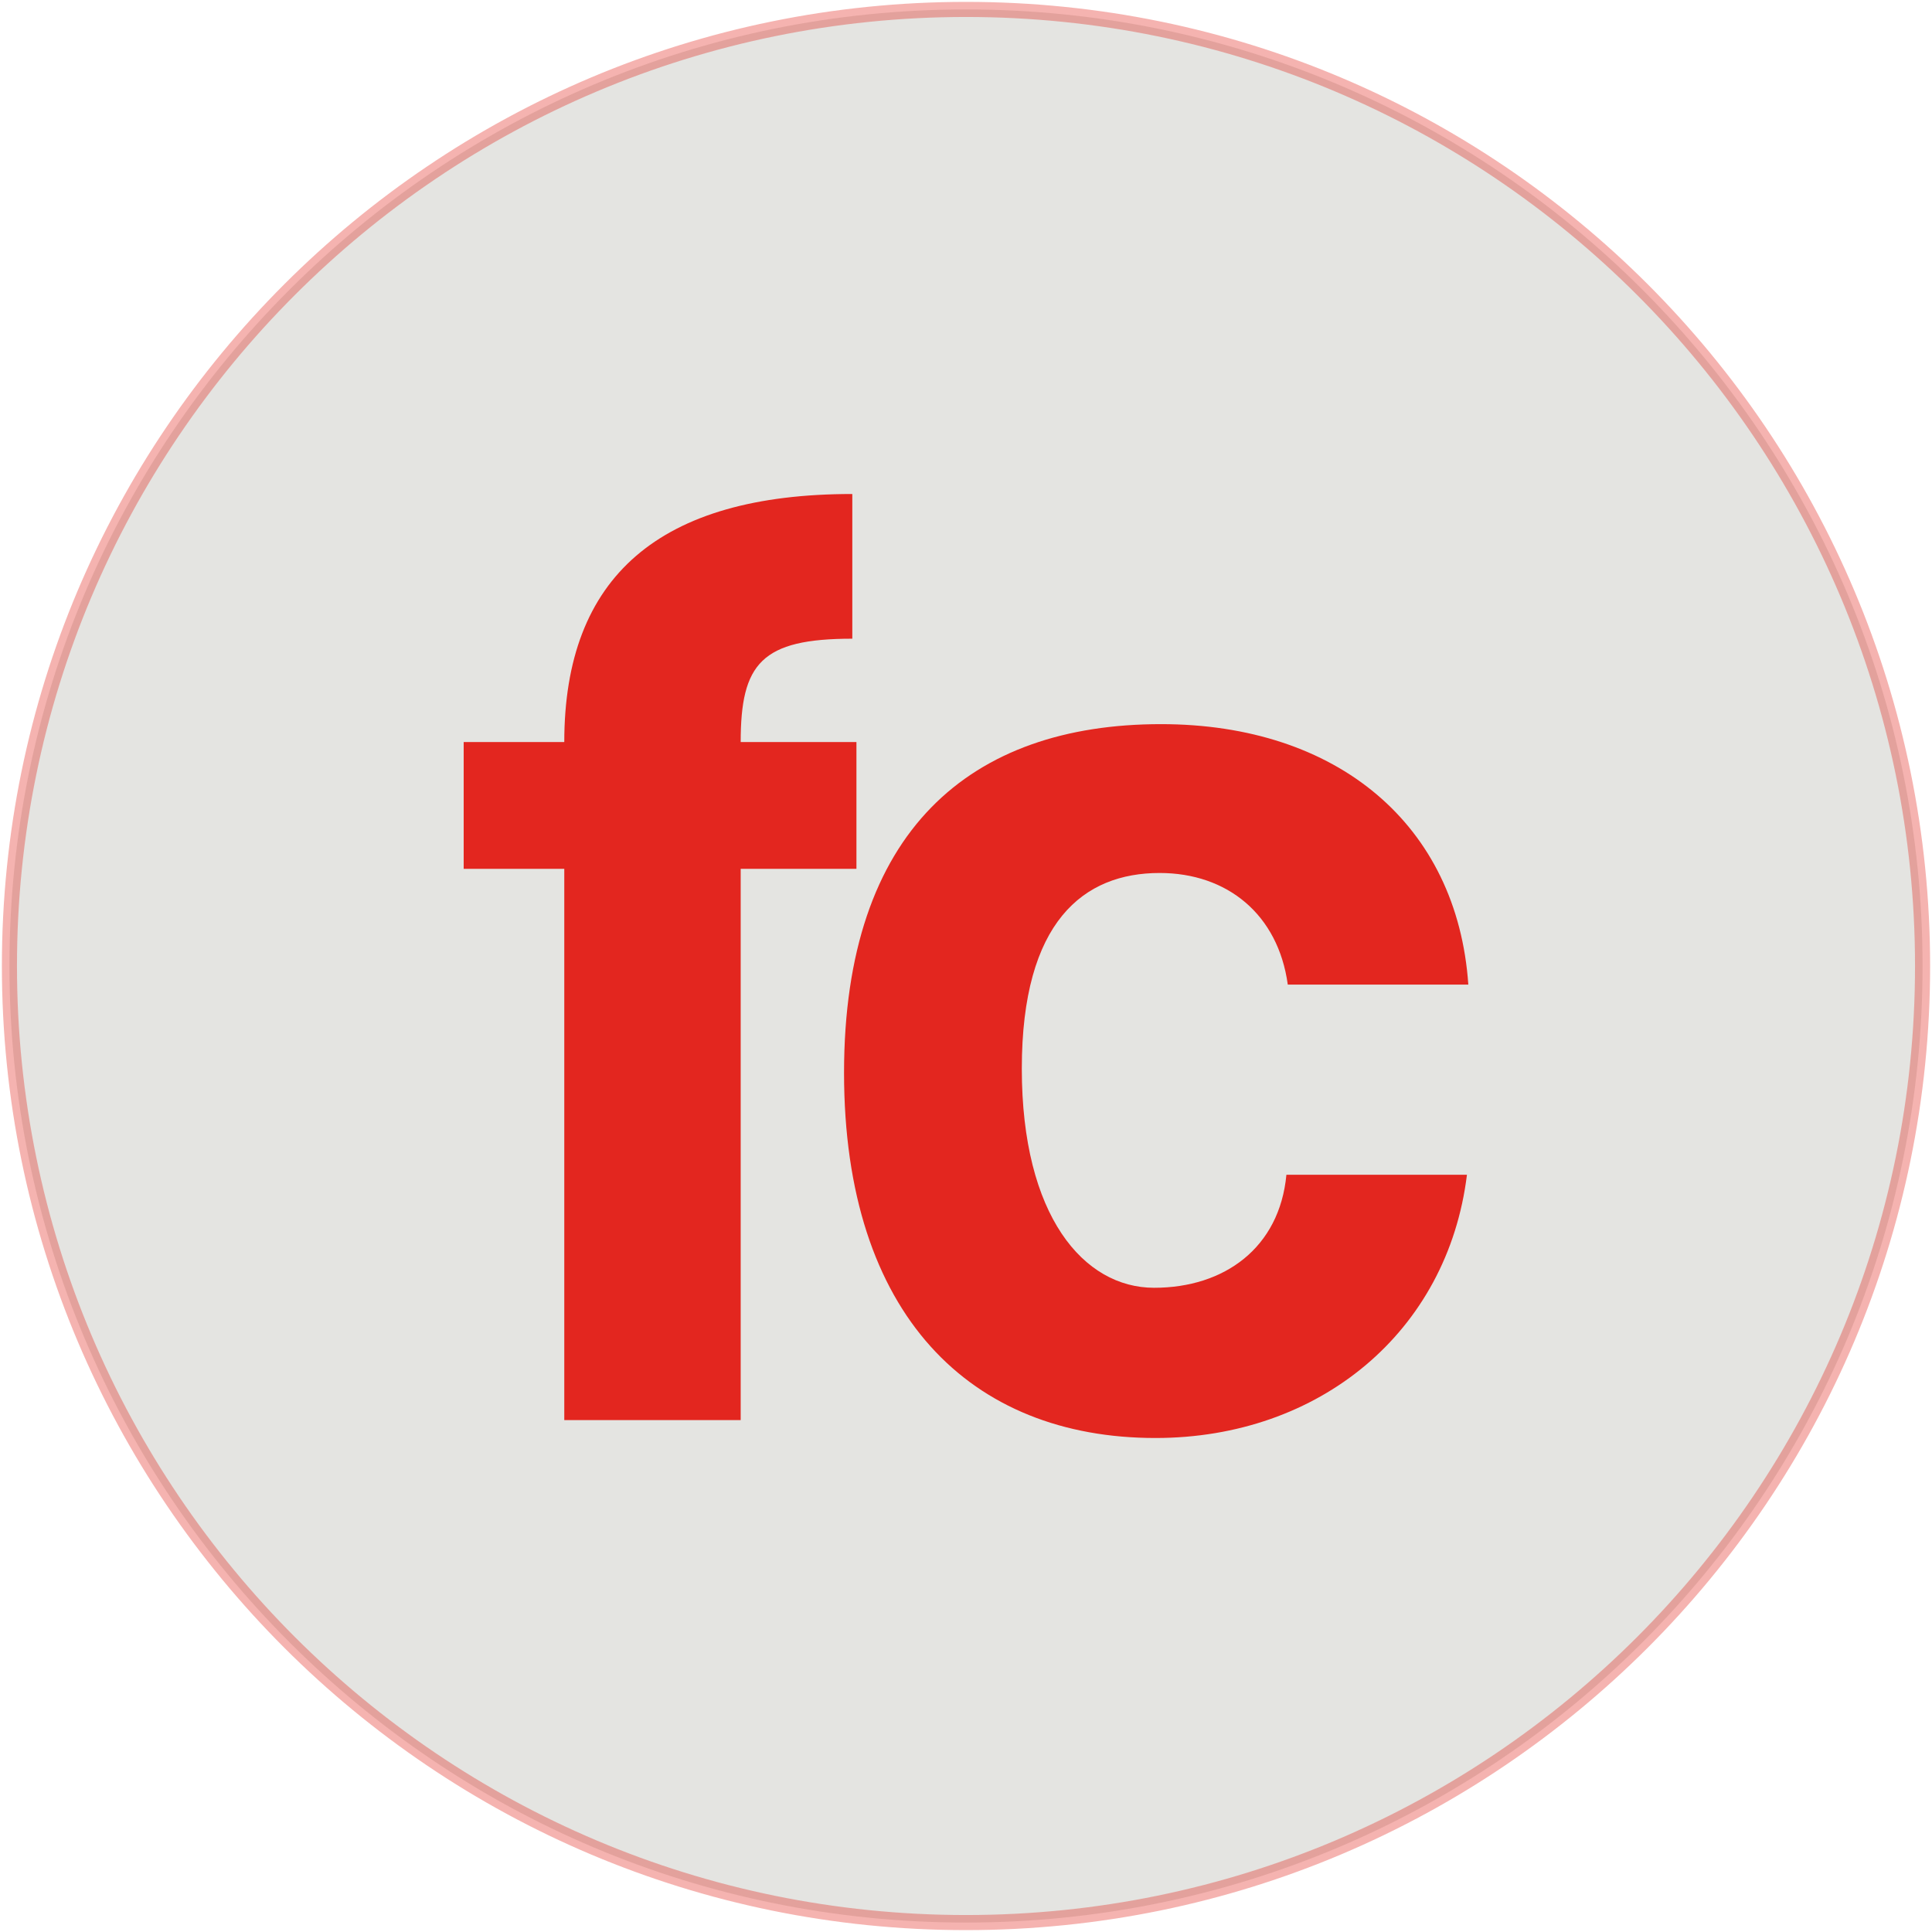
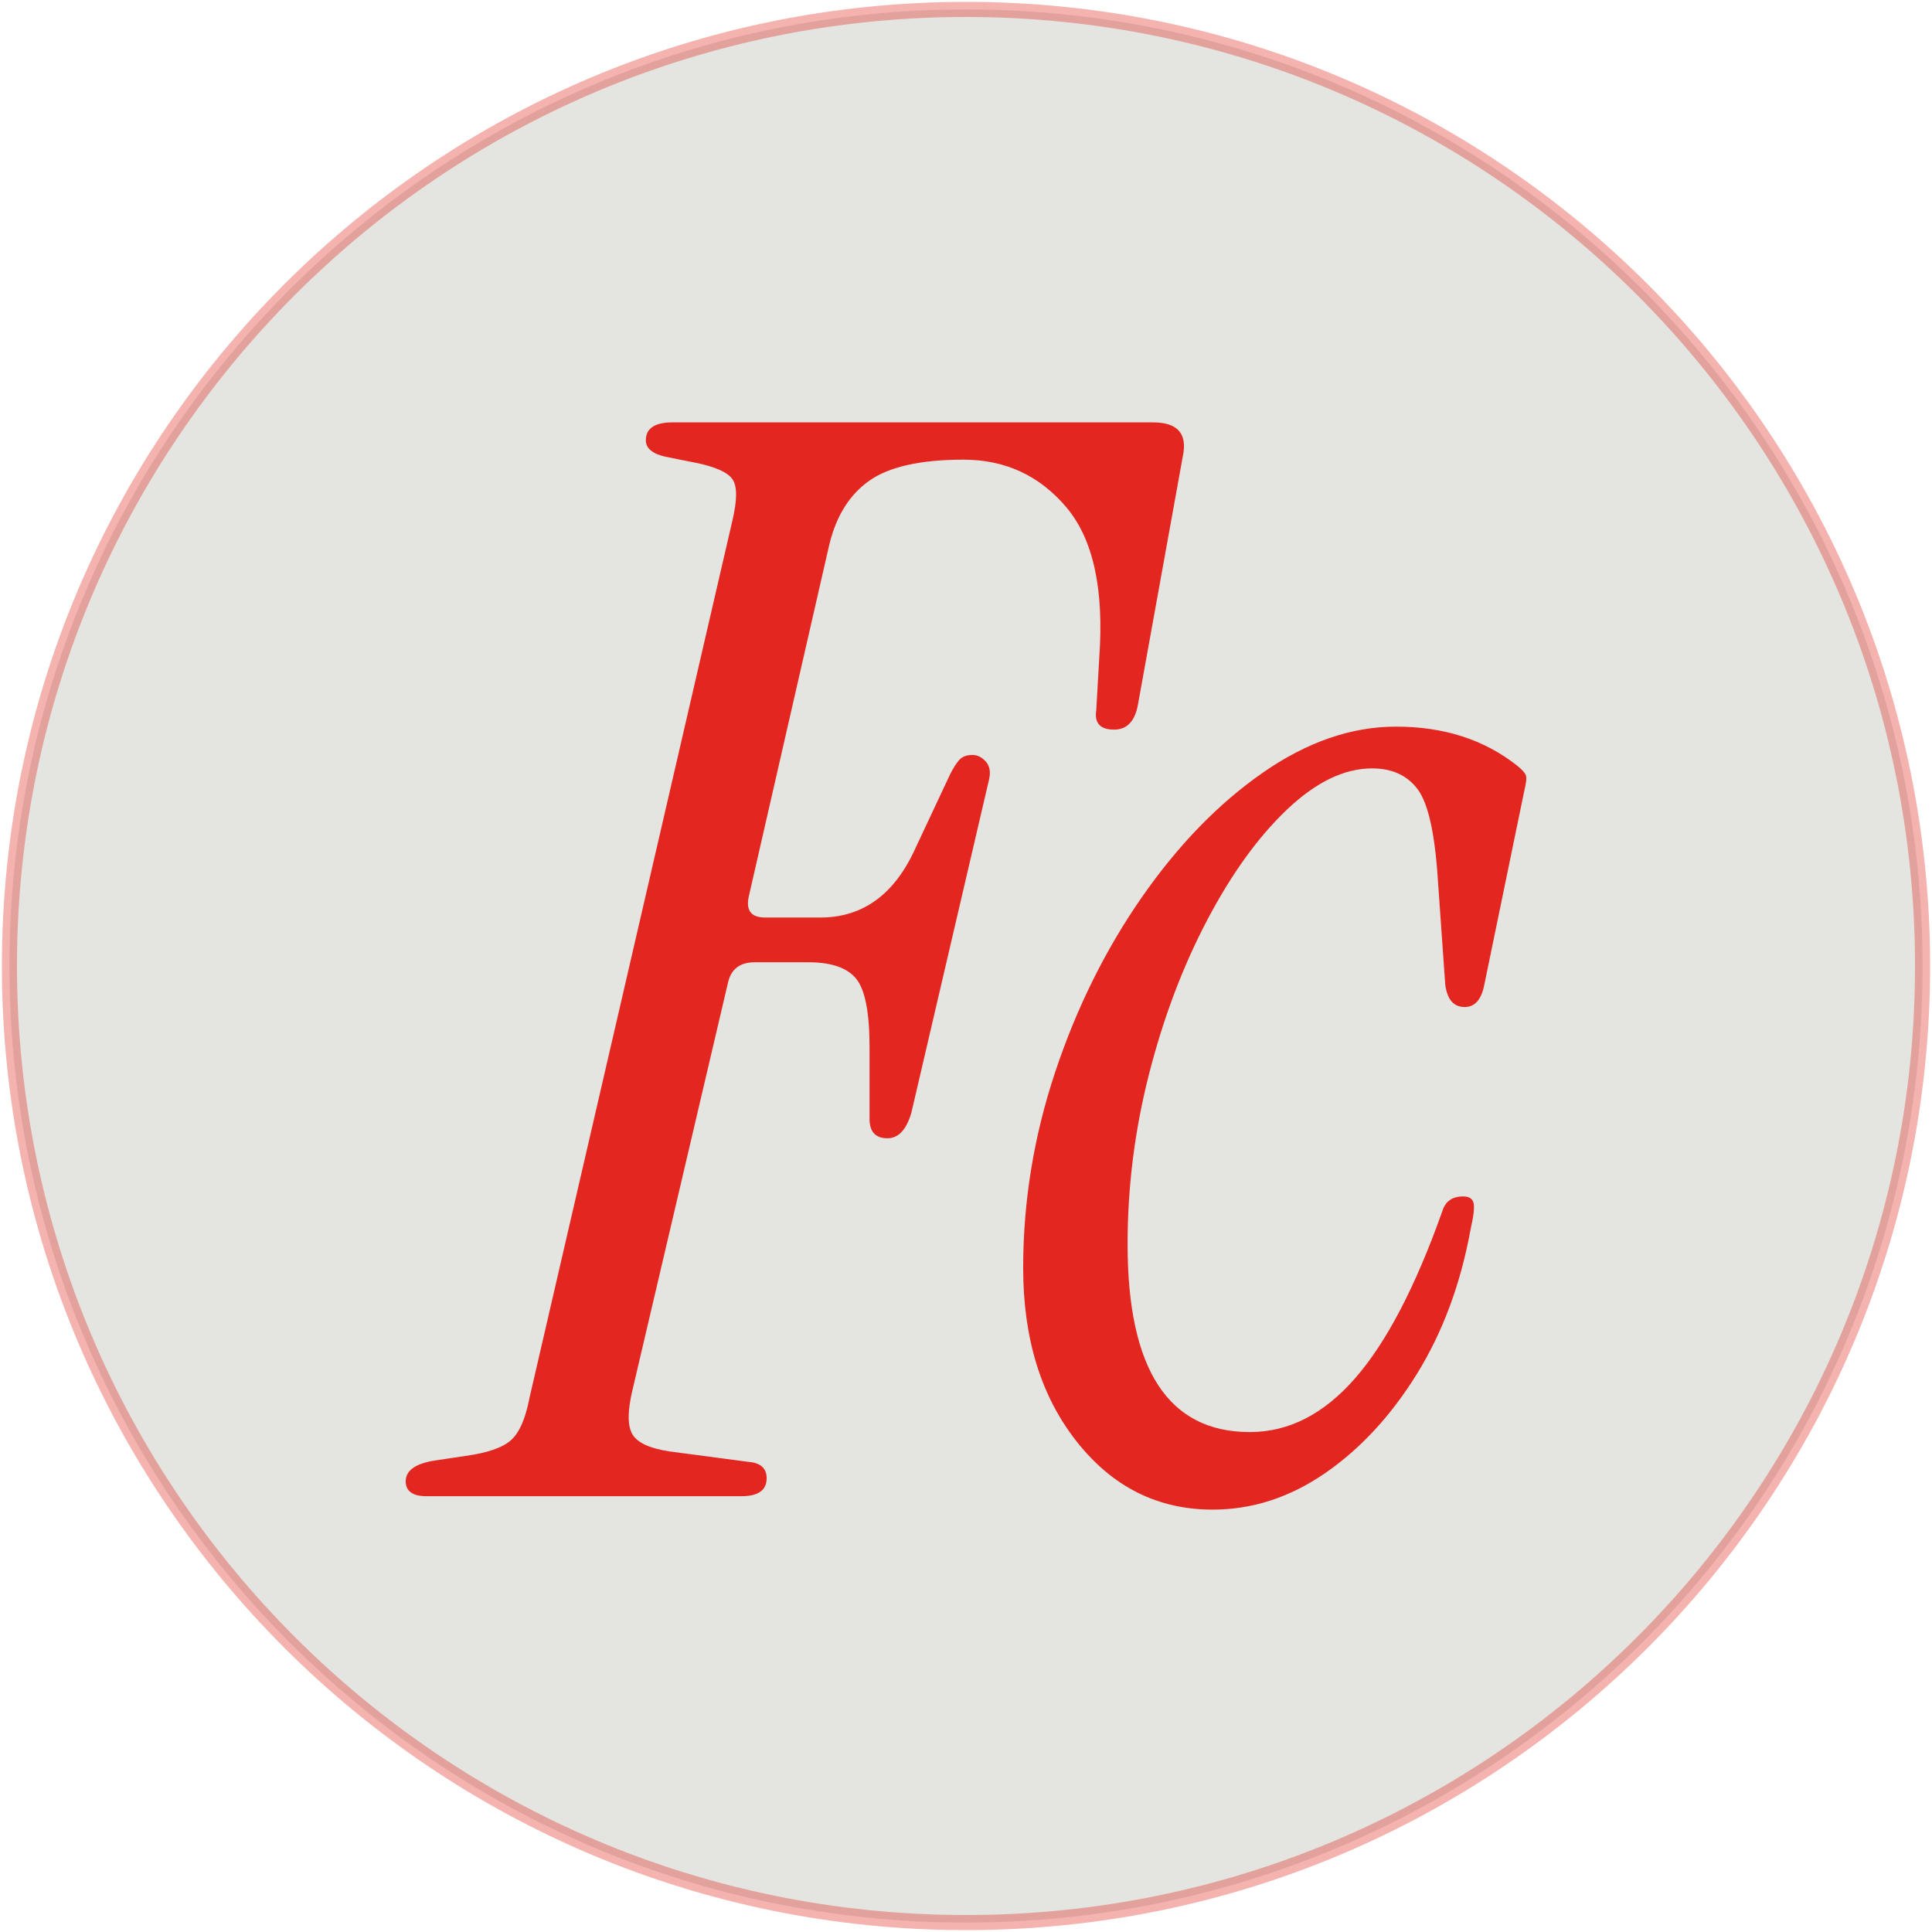
<svg xmlns="http://www.w3.org/2000/svg" viewBox="0 0 1024 1024" width="1024" height="1024">
  <circle cx="512" cy="512" r="507" fill="#e4e4e1" stroke="#e3261f" stroke-opacity="0.35" stroke-width="8" />
-   <path d="M392.58 752.68L392.58 460.51L453.93 460.51L453.93 393.31L392.58 393.31C392.58 351.67 403.53 338.52 451.74 338.52L451.74 261.83C349.48 261.83 299.08 305.65 299.08 393.31L245.76 393.31L245.76 460.51L299.08 460.51L299.08 752.68ZM681.82 622.66C678.17 661.37 648.95 682.55 611.70 682.55C574.45 682.55 541.58 644.57 541.58 566.42C541.58 488.26 574.45 462.70 614.62 462.70C650.42 462.70 677.44 484.61 682.55 521.86L778.24 521.86C772.40 437.13 708.85 383.81 615.36 383.81C514.56 383.81 447.36 440.05 447.36 568.61C447.36 697.16 514.56 762.17 612.43 762.17C699.35 762.17 767.28 705.93 777.51 622.66Z" fill="#e3261f" />
+   <path d="M392.90 793.02L226.11 793.02Q215.04 793.02 215.04 785.11L215.04 785.11Q215.04 776.42 230.85 774.05L230.85 774.05L246.66 771.68Q264.05 769.30 270.77 763.38Q277.49 757.45 280.65 740.85L280.65 740.85L388.16 276.04Q392.11 259.44 388.16 253.91Q384.20 248.37 368.39 245.21L368.39 245.21L352.58 242.05Q342.31 239.68 342.31 233.35L342.31 233.35Q342.31 223.87 356.54 223.87L356.54 223.87L611.07 223.87Q630.84 223.87 626.88 242.05L626.88 242.05L603.17 373.27Q600.80 386.71 590.52 386.71L590.52 386.71Q579.45 386.71 581.04 376.43L581.04 376.43L582.62 348.76Q586.57 294.22 565.23 268.92Q543.88 243.63 510.68 243.63L510.68 243.63Q476.69 243.63 460.88 254.70Q445.07 265.76 439.54 288.69L439.54 288.69L396.85 475.24Q394.48 486.31 405.55 486.31L405.55 486.31L434.80 486.31Q468.79 486.31 485.39 449.16L485.39 449.16L503.57 410.42Q505.94 405.68 508.31 402.91Q510.68 400.15 515.43 400.15L515.43 400.15Q519.38 400.15 522.54 403.70Q525.70 407.26 524.12 413.58L524.12 413.58L483.02 589.86Q479.06 603.30 470.37 603.30L470.37 603.30Q460.88 603.30 460.88 593.03L460.88 593.03L460.88 555.08Q460.88 527.41 453.77 518.72Q446.65 510.02 428.47 510.02L428.47 510.02L400.01 510.02Q388.16 510.02 385.79 521.09L385.79 521.09L335.19 736.89Q331.24 753.49 335.19 760.21Q339.15 766.93 354.96 769.30L354.96 769.30L396.85 774.84Q406.34 775.63 406.34 783.53L406.34 783.53Q406.34 793.02 392.90 793.02L392.90 793.02ZM642.69 800.13L642.69 800.13Q599.22 800.13 570.76 764.17Q542.30 728.20 542.30 672.07L542.30 672.07Q542.30 619.11 559.30 568.12Q576.29 517.14 605.15 475.64Q634.00 434.14 669.18 409.63Q704.35 385.13 739.92 385.13L739.92 385.13Q777.87 385.13 803.95 405.68L803.95 405.68Q807.91 408.84 808.70 410.82Q809.49 412.79 807.91 419.12L807.91 419.12L786.56 522.67Q784.19 533.74 776.29 533.74L776.29 533.74Q767.59 533.74 766.01 521.88L766.01 521.88L762.06 465.76Q759.69 429.39 751.39 418.33Q743.09 407.26 727.28 407.26L727.28 407.26Q705.14 407.26 682.22 429.00Q659.29 450.74 639.93 487.49Q620.56 524.25 609.10 568.92Q597.64 613.58 597.64 659.43L597.64 659.43Q597.64 759.03 662.46 759.03L662.46 759.03Q693.29 759.03 718.19 730.57Q743.09 702.11 764.43 642.04L764.43 642.04Q766.80 634.13 775.50 634.13L775.50 634.13Q780.24 634.13 781.03 637.69Q781.82 641.24 779.45 651.52L779.45 651.52Q771.54 695.00 750.99 728.20Q730.44 761.40 702.38 780.77Q674.31 800.13 642.69 800.13Z" fill="#e3261f" />
</svg>
